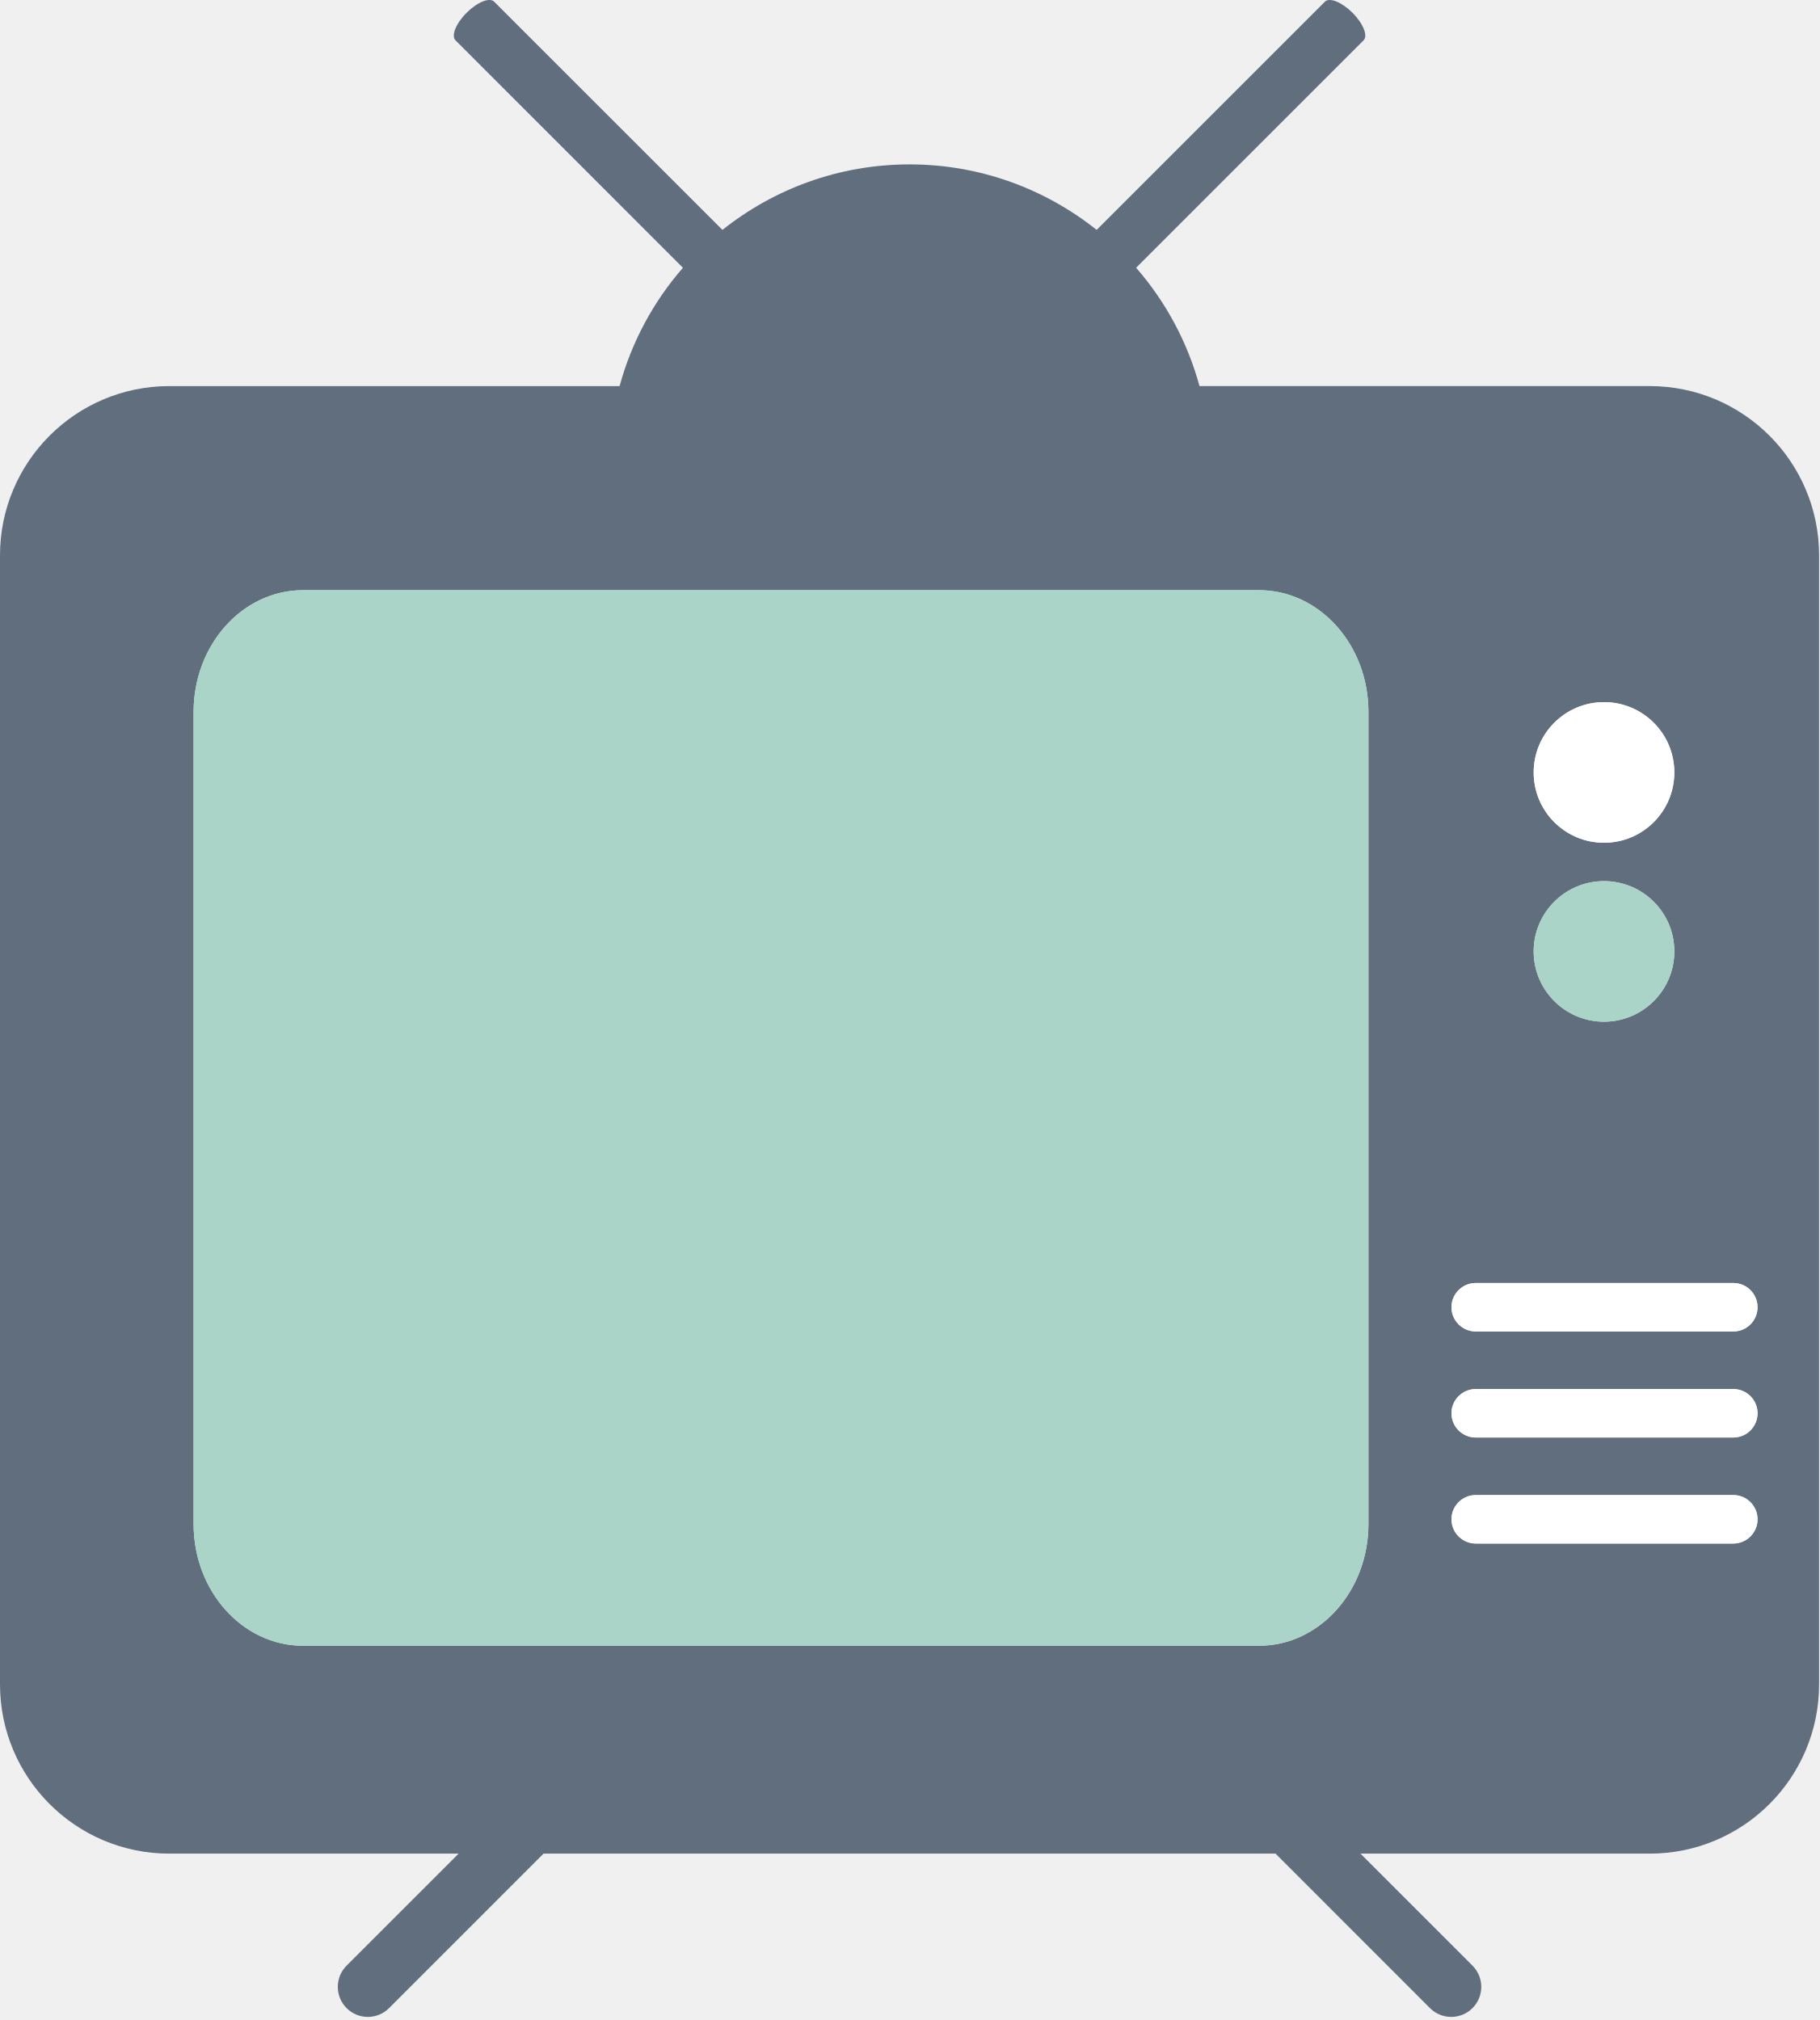
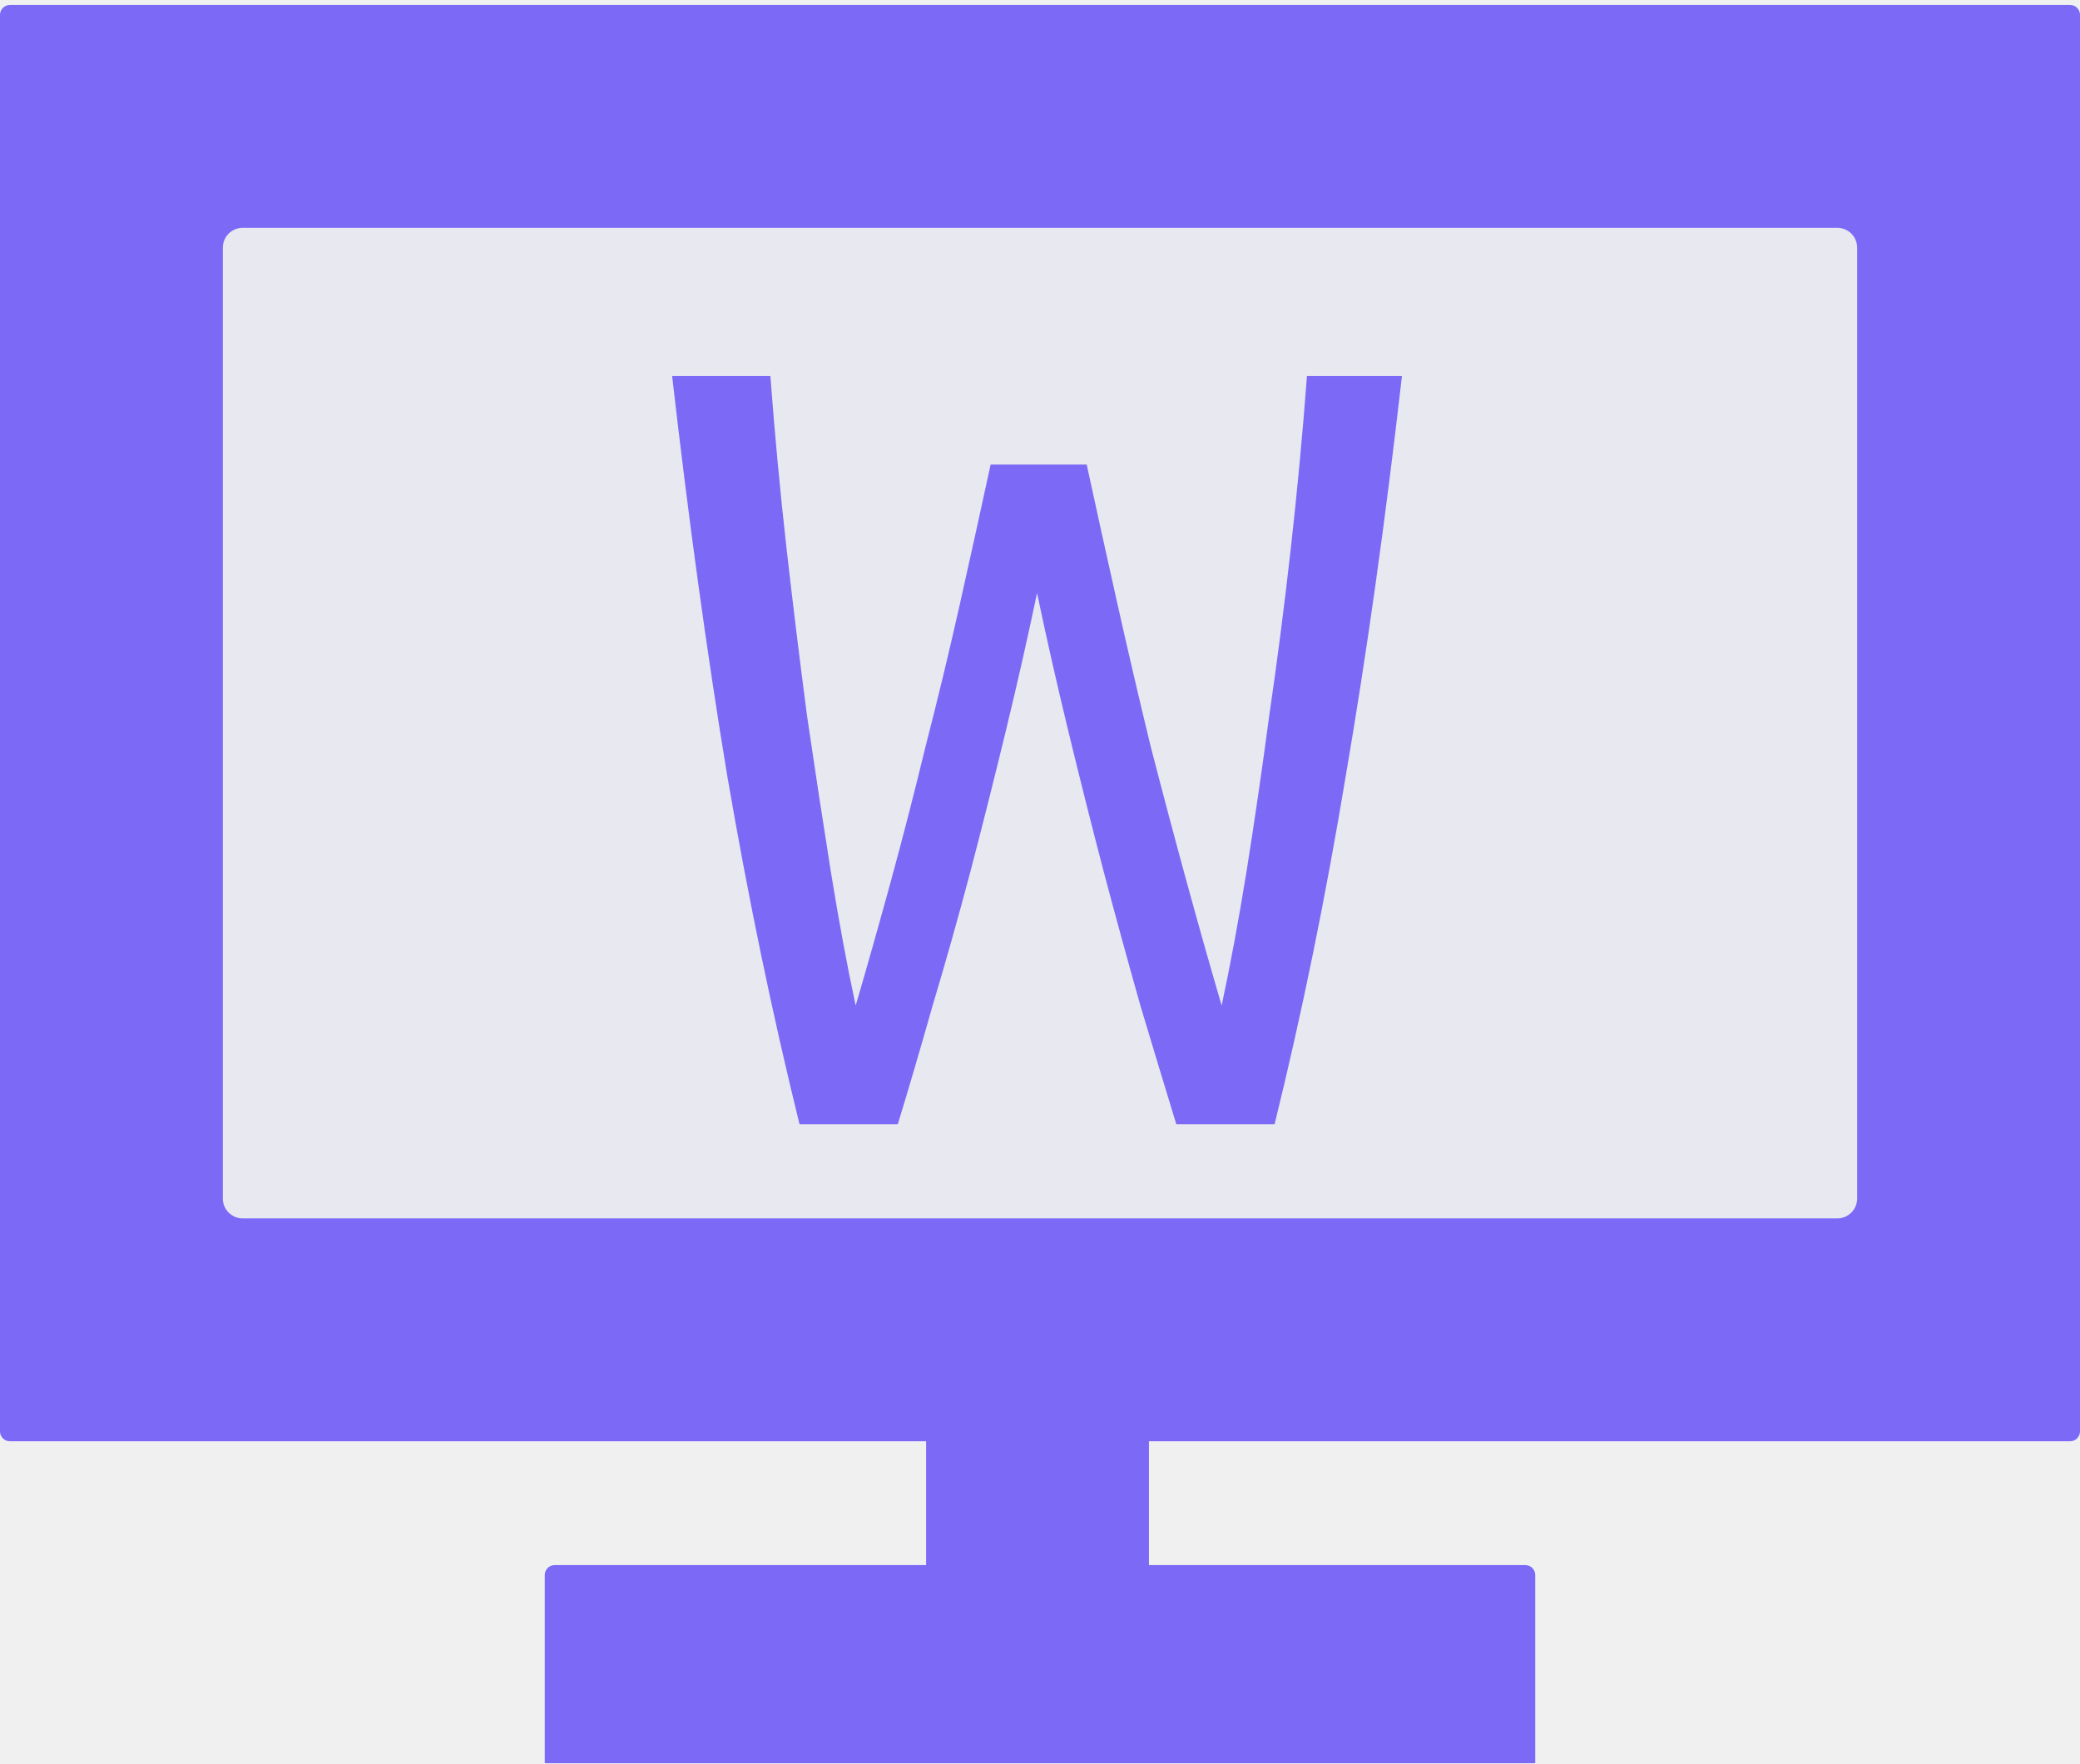
- <svg xmlns="http://www.w3.org/2000/svg" width="535" height="594" viewBox="0 0 535 594" fill="none">
-   <g clip-path="url(#clip0_247_21)">
-     <path d="M534.808 495.273V321.854V163.33C534.808 135.833 512.512 113.533 485.011 113.533H352.647C349.089 100.479 342.655 88.641 334.013 78.734L400.894 11.853C402.231 10.516 400.767 6.896 397.619 3.749C394.491 0.617 390.865 -0.838 389.522 0.493L322.411 67.604C307.305 55.579 288.211 48.343 267.404 48.343C246.597 48.343 227.497 55.578 212.397 67.607L145.273 0.493C143.942 -0.838 140.316 0.617 137.187 3.749C134.04 6.896 132.576 10.515 133.913 11.853L200.782 78.741C192.146 88.648 185.713 100.483 182.16 113.534H49.784C22.283 113.534 0 135.833 0 163.331V321.856V495.275C0 522.782 22.284 545.077 49.784 545.077H134.828L101.899 578.012C98.449 581.458 98.449 587.045 101.899 590.506C105.342 593.953 110.935 593.953 114.384 590.506L159.799 545.076H375.01L420.413 590.506C423.862 593.953 429.455 593.953 432.904 590.506C436.353 587.044 436.353 581.458 432.904 578.012L399.969 545.077H485.012C512.512 545.075 534.808 522.78 534.808 495.273ZM471.57 206.468C482.99 206.468 492.25 215.719 492.25 227.142C492.25 238.568 482.99 247.819 471.57 247.819C460.161 247.819 450.89 238.568 450.89 227.142C450.891 215.719 460.162 206.468 471.57 206.468ZM471.57 259.103C482.99 259.103 492.25 268.354 492.25 279.762C492.25 291.185 482.99 300.439 471.57 300.439C460.161 300.439 450.89 291.186 450.89 279.762C450.891 268.354 460.162 259.103 471.57 259.103ZM433.872 377.276H509.583C513.529 377.276 516.712 380.468 516.712 384.402C516.712 388.336 513.529 391.531 509.583 391.531H433.872C429.926 391.531 426.73 388.335 426.73 384.402C426.73 380.469 429.926 377.276 433.872 377.276ZM433.872 408.462H509.583C513.529 408.462 516.712 411.657 516.712 415.573C516.712 419.524 513.529 422.717 509.583 422.717H433.872C429.926 422.717 426.73 419.524 426.73 415.573C426.73 411.658 429.926 408.462 433.872 408.462ZM402.317 448.131C402.317 467.912 387.907 483.944 370.156 483.944H230.523H89.074C71.317 483.944 56.914 467.912 56.914 448.131V209.361C56.914 189.583 71.318 173.548 89.074 173.548H230.523H370.156C387.907 173.548 402.317 189.583 402.317 209.361V448.131ZM426.73 446.763C426.73 442.829 429.925 439.634 433.872 439.634H509.583C513.529 439.634 516.712 442.829 516.712 446.763C516.712 450.697 513.529 453.889 509.583 453.889H433.872C429.926 453.889 426.73 450.696 426.73 446.763Z" fill="#616E7D" />
-     <path d="M230.523 173.548H89.074C71.317 173.548 56.914 189.583 56.914 209.361V448.13C56.914 467.911 71.318 483.943 89.074 483.943H230.523H370.156C387.907 483.943 402.317 467.911 402.317 448.13V209.361C402.317 189.583 387.907 173.548 370.156 173.548H230.523Z" fill="#AAD4C8" />
-     <path d="M471.571 206.468C460.162 206.468 450.891 215.719 450.891 227.142C450.891 238.568 460.162 247.819 471.571 247.819C482.991 247.819 492.251 238.568 492.251 227.142C492.251 215.719 482.991 206.468 471.571 206.468Z" fill="white" />
-     <path d="M471.571 259.104C460.162 259.104 450.891 268.355 450.891 279.763C450.891 291.186 460.162 300.44 471.571 300.44C482.991 300.44 492.251 291.187 492.251 279.763C492.251 268.355 482.991 259.104 471.571 259.104Z" fill="#AAD4C8" />
-     <path d="M433.872 377.276C429.926 377.276 426.73 380.468 426.73 384.402C426.73 388.336 429.925 391.531 433.872 391.531H509.583C513.529 391.531 516.712 388.335 516.712 384.402C516.712 380.468 513.529 377.276 509.583 377.276H433.872Z" fill="white" />
-     <path d="M433.872 408.462C429.926 408.462 426.73 411.657 426.73 415.573C426.73 419.524 429.925 422.717 433.872 422.717H509.583C513.529 422.717 516.712 419.524 516.712 415.573C516.712 411.657 513.529 408.462 509.583 408.462H433.872Z" fill="white" />
-     <path d="M433.872 439.634C429.926 439.634 426.73 442.829 426.73 446.763C426.73 450.697 429.925 453.889 433.872 453.889H509.583C513.529 453.889 516.712 450.696 516.712 446.763C516.712 442.829 513.529 439.634 509.583 439.634H433.872Z" fill="white" />
+ <svg xmlns="http://www.w3.org/2000/svg" width="420" height="356" viewBox="0 0 420 356" fill="none">
+   <g clip-path="url(#clip0_249_38)">
+     <rect y="1" width="420" height="290" rx="2" fill="#7C6AF7" />
+     <rect x="45" y="46" width="330" height="200" rx="4" fill="#E8E8F0" />
+     <rect x="187" y="288" width="45" height="50" fill="#7C6AF7" />
+     <rect x="110" y="316" width="200" height="45" rx="2" fill="#7C6AF7" />
+     <path d="M219.432 93.802C221.321 102.522 223.356 111.751 225.536 121.488C227.716 131.225 229.969 140.89 232.294 150.482C234.765 160.074 237.235 169.375 239.706 178.386C242.177 187.397 244.502 195.608 246.682 203.02C248.426 194.881 250.097 185.871 251.696 175.988C253.295 165.96 254.821 155.496 256.274 144.596C257.873 133.696 259.326 122.433 260.634 110.806C261.942 99.179 263.032 87.553 263.904 75.926H283.088C279.745 105.138 275.967 132.025 271.752 156.586C267.683 181.147 262.887 204.619 257.364 227H237.526C235.346 219.879 232.948 211.958 230.332 203.238C227.861 194.518 225.391 185.507 222.92 176.206C220.449 166.759 218.051 157.24 215.726 147.648C213.401 138.056 211.293 128.755 209.404 119.744C207.515 128.755 205.407 138.056 203.082 147.648C200.757 157.24 198.359 166.759 195.888 176.206C193.417 185.507 190.874 194.518 188.258 203.238C185.787 211.958 183.462 219.879 181.282 227H161.444C155.921 204.619 151.053 181.147 146.838 156.586C142.769 132.025 139.063 105.138 135.72 75.926H155.558C156.43 87.553 157.52 99.179 158.828 110.806C160.136 122.287 161.517 133.551 162.97 144.596C164.569 155.496 166.167 165.96 167.766 175.988C169.365 185.871 171.036 194.881 172.78 203.02C174.96 195.608 177.285 187.397 179.756 178.386C182.227 169.375 184.625 160.074 186.95 150.482C189.421 140.89 191.746 131.225 193.926 121.488C196.106 111.751 198.141 102.522 200.03 93.802H219.432Z" fill="#7C6AF7" />
  </g>
  <defs>
-     <clipPath id="clip0_247_21">
-       <rect width="535" height="594" fill="white" />
+     <clipPath id="clip0_249_38">
+       <rect width="420" height="356" fill="white" transform="matrix(-1 0 0 1 420 0)" />
    </clipPath>
  </defs>
</svg>
